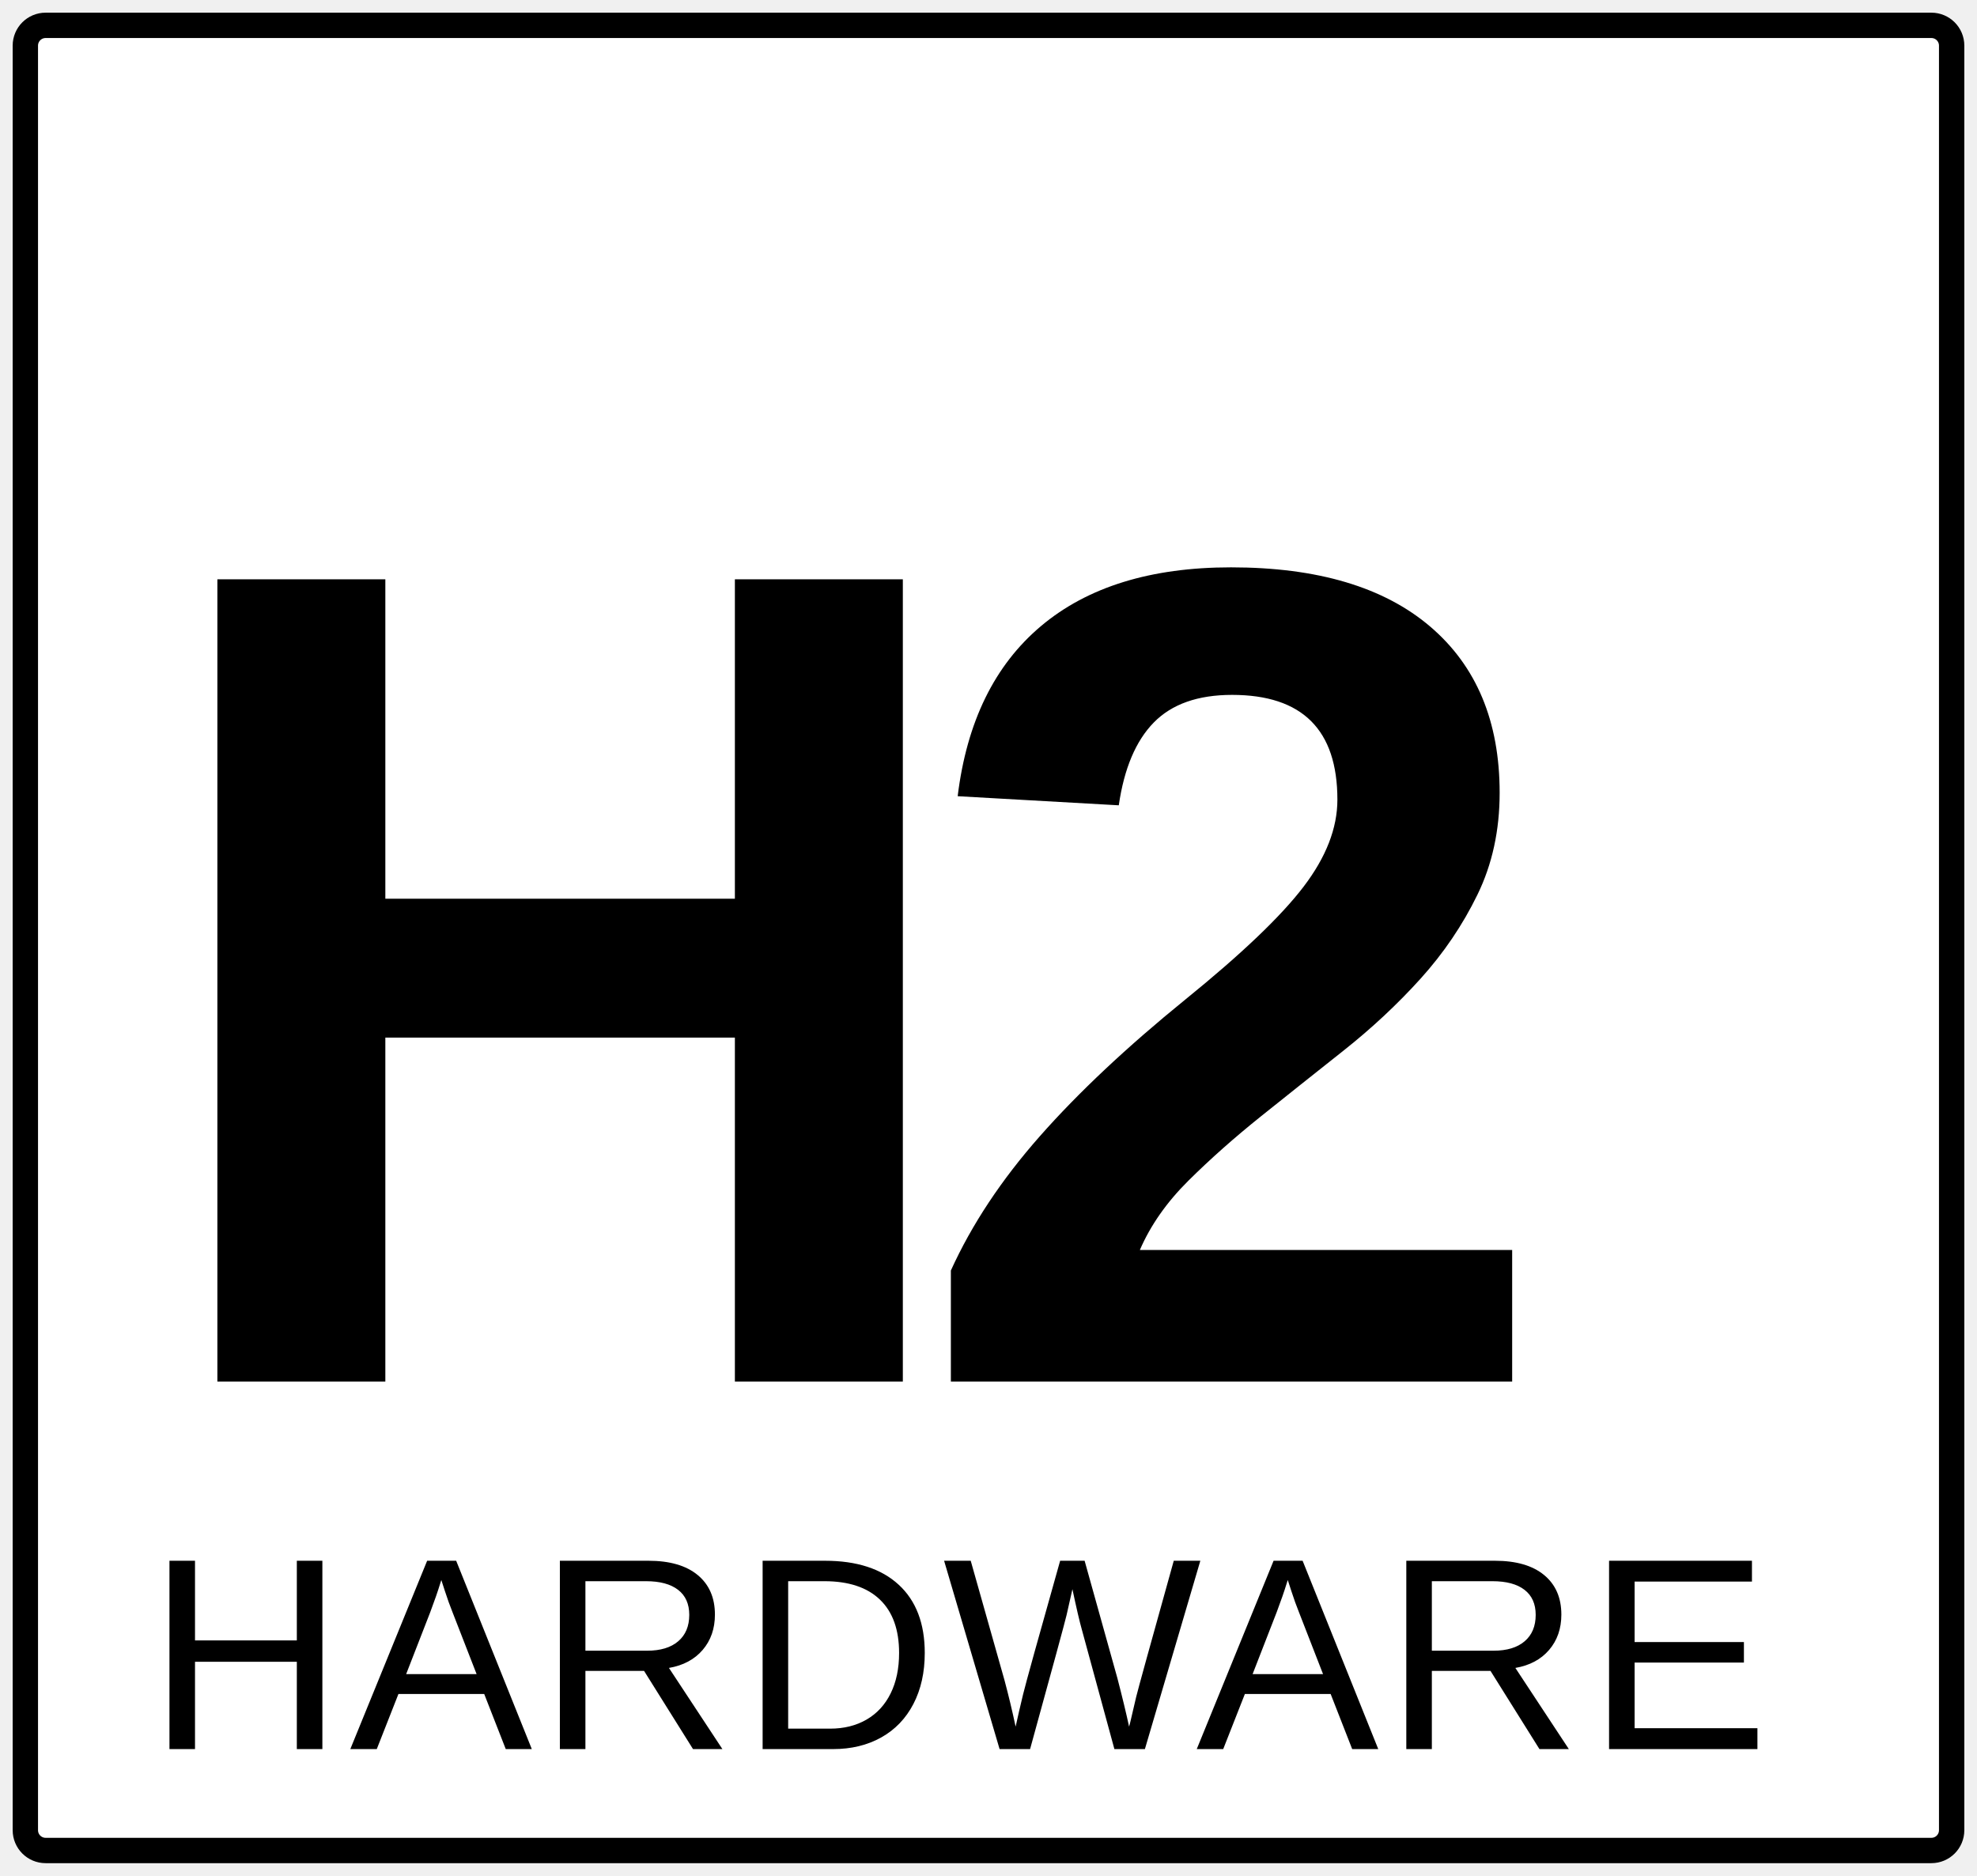
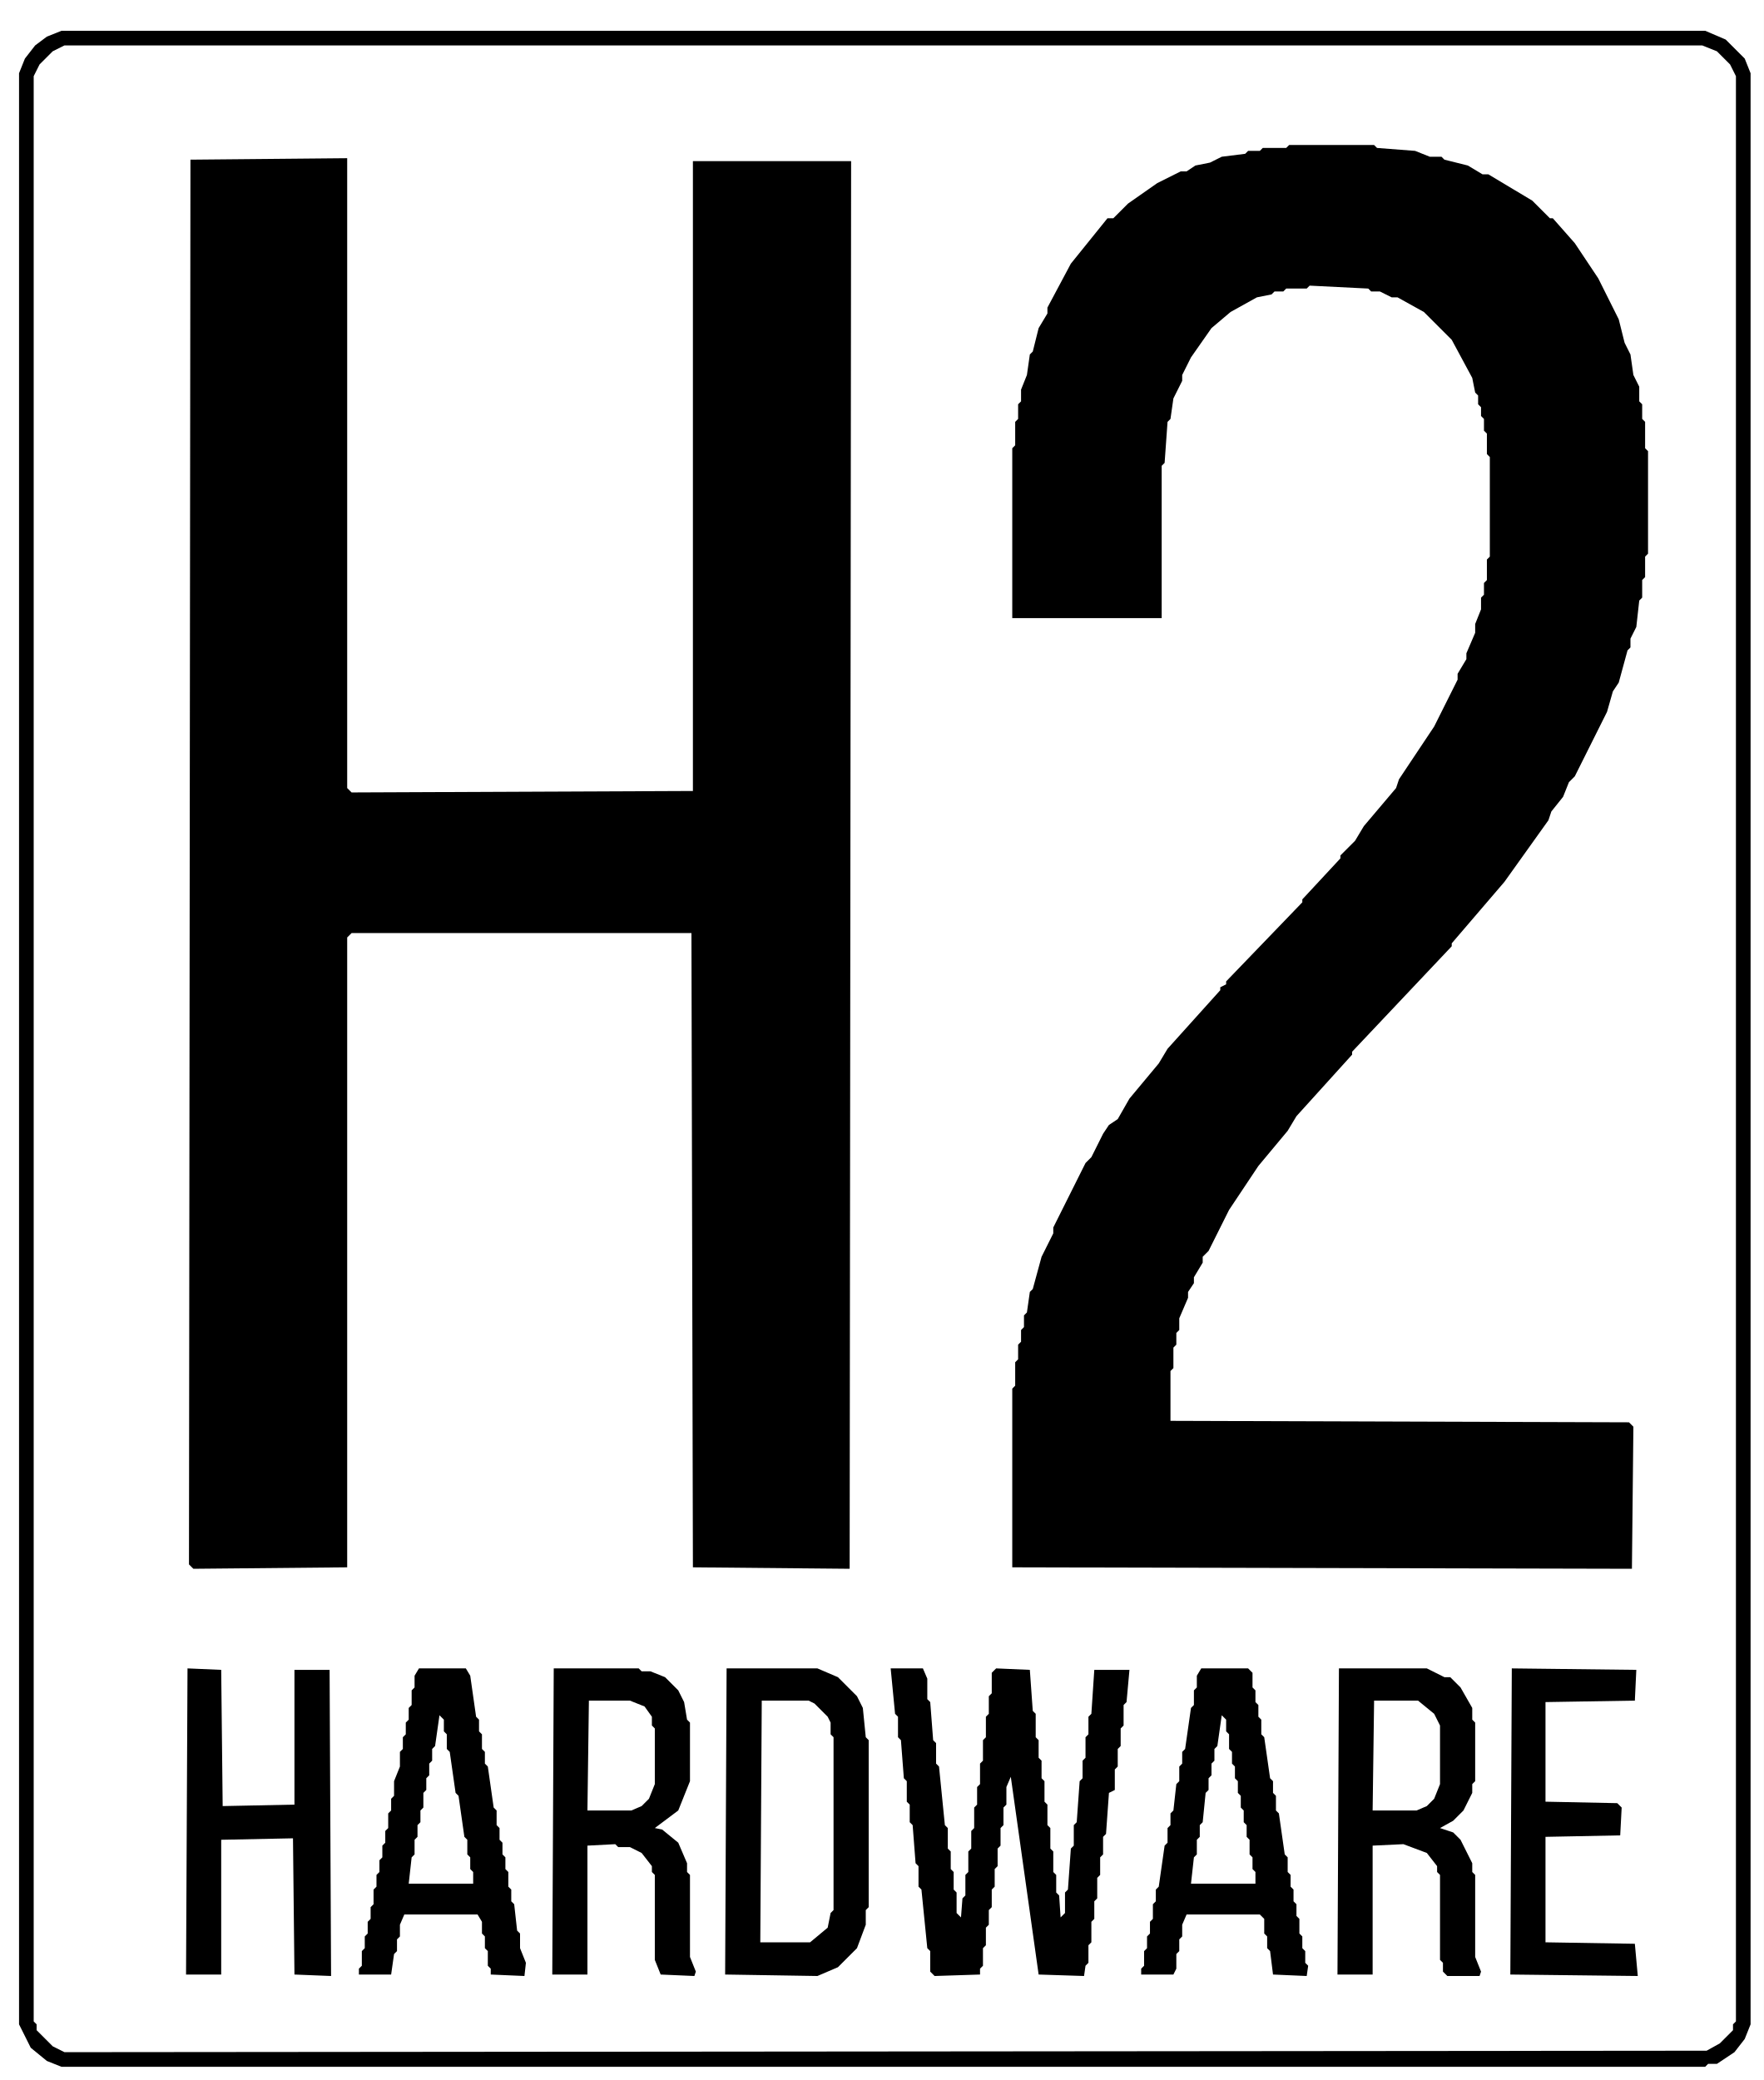
- <svg xmlns="http://www.w3.org/2000/svg" viewBox="0 0 780 740">
-   <rect x="10" y="10" width="760" height="720" rx="8" fill="#fff" stroke="#000" stroke-width="10" />
-   <text x="55" y="545" font-family="Arial Black, Arial, Helvetica, sans-serif" font-size="460" font-weight="900" letter-spacing="-28" fill="#000">H2</text>
-   <text x="58" y="690" font-family="Arial Narrow, Arial, Helvetica, sans-serif" font-size="108" font-weight="500" letter-spacing="2" fill="#000">HARDWARE</text>
+ <svg xmlns="http://www.w3.org/2000/svg" viewBox="0 0 602 710" width="602" height="710" role="img" aria-label="H2 Hardware">
+   <rect width="602" height="710" fill="#fff" />
+   <path fill="#000" fill-rule="evenodd" d="M582 705.5 L21 705.5 L16 703.5 L10.5 699 L6.5 691 L6.5 25 L8.5 20 L12 15.5 L16 12.5 L21 10.5 L582 10.5 L589 13.5 L595.5 20 L597.5 25 L597.5 691 L595.5 696 L592 700.5 L586 704.5 L583 704.5 L582 705.5 Z M582.5 700 L587 697.5 L591.5 693 L591.5 691 L592.5 690 L592.5 26 L590.5 22 L586 17.5 L581 15.5 L22 15.5 L18 17.5 L13.5 22 L11.5 26 L11.5 690 L12.5 691 L12.5 693 L18 698.5 L22 700.5 L582.5 700 Z M557 535.5 L345.5 535 L345.5 474 L346.5 473 L346.5 465 L347.5 464 L347.5 459 L348.5 458 L348.5 454 L349.5 453 L349.5 449 L350.5 448 L351.5 441 L352.5 440 L355.5 429 L359.5 421 L359.5 419 L370.5 397 L372.5 395 L376.5 387 L378.5 384 L381.5 382 L385.5 375 L395.5 363 L398.5 358 L416.5 338 L416.5 337 L418.5 336 L418.5 335 L444.5 308 L444.5 307 L457.5 293 L457.5 292 L462.5 287 L465.5 282 L476.5 269 L477.5 266 L489.5 248 L497.5 232 L497.5 230 L500.5 225 L500.5 223 L503.5 216 L503.5 213 L505.5 208 L505.5 204 L506.5 203 L506.5 199 L507.5 198 L507.5 191 L508.5 190 L508.5 156 L507.5 155 L507.5 148 L506.5 147 L506.5 143 L505.5 142 L505.5 139 L504.5 138 L504.5 135 L503.5 134 L502.5 129 L495.5 116 L486 106.5 L477 101.5 L475 101.5 L471 99.5 L468 99.5 L467 98.5 L447 97.5 L446 98.5 L439 98.5 L438 99.5 L435 99.5 L434 100.5 L429 101.5 L420 106.5 L413.5 112 L406.5 122 L403.5 128 L403.5 130 L400.5 136 L399.5 143 L398.5 144 L397.5 158 L396.5 159 L396.5 211 L345.5 211 L345.5 153 L346.5 152 L346.5 144 L347.5 143 L347.5 138 L348.5 137 L348.5 133 L350.5 128 L351.5 121 L352.5 120 L354.5 112 L357.5 107 L357.5 105 L365.5 90 L378 74.5 L380 74.5 L385 69.5 L395 62.5 L403 58.5 L405 58.5 L408 56.5 L413 55.5 L417 53.5 L425 52.5 L426 51.5 L430 51.5 L431 50.5 L439 50.5 L440 49.5 L469 49.5 L470 50.5 L483 51.5 L488 53.5 L492 53.5 L493 54.5 L501 56.5 L506 59.5 L508 59.5 L523 68.5 L529 74.5 L530 74.5 L537.5 83 L545.5 95 L552.5 109 L554.5 117 L556.5 121 L557.5 128 L559.5 132 L559.5 137 L560.5 138 L560.5 143 L561.5 144 L561.5 153 L562.5 154 L562.5 189 L561.5 190 L561.5 197 L560.5 198 L560.5 204 L559.5 205 L558.5 214 L556.5 218 L556.5 221 L555.5 222 L552.5 233 L550.5 236 L548.5 243 L537.5 265 L535.5 267 L533.5 272 L529.5 277 L528.5 280 L513.5 301 L495.5 322 L495.5 323 L461.5 359 L461.5 360 L442.5 381 L439.5 386 L429.5 398 L419.5 413 L412.5 427 L410.5 429 L410.5 431 L407.5 436 L407.5 438 L405.5 441 L405.5 443 L402.5 450 L402.5 454 L401.5 455 L401.5 459 L400.5 460 L400.5 467 L399.5 468 L399.5 485 L556 485.5 L557.5 487 L557 535.5 Z M290 535.5 L236.5 535 L236 318.5 L120 318.5 L118.5 320 L118.5 535 L66 535.5 L64.5 534 L65 54.5 L118.5 54 L118.5 269 L120 270.5 L236.5 270 L236.5 55 L290.5 55 L290 535.5 Z M113 674.5 L100.5 674 L100 627.5 L75.5 628 L75.5 674 L63.5 674 L64 569.5 L75.5 570 L76 616.5 L100.5 616 L100.5 570 L112.5 570 L113 674.5 Z M179 674.5 L167.5 674 L167.5 672 L166.5 671 L166.5 666 L165.5 665 L165.5 661 L164.5 660 L164.5 656 L163 653.5 L138 653.5 L136.5 657 L136.5 661 L135.5 662 L135.5 666 L134.5 667 L133.5 674 L122.5 674 L122.5 672 L123.5 671 L123.5 666 L124.5 665 L124.5 661 L125.5 660 L125.5 656 L126.5 655 L126.5 651 L127.5 650 L127.5 645 L128.5 644 L128.5 640 L129.5 639 L129.5 635 L130.5 634 L130.5 630 L131.5 629 L131.5 625 L132.5 624 L132.5 619 L133.5 618 L133.5 614 L134.5 613 L134.5 608 L136.5 603 L136.5 598 L137.5 597 L137.5 593 L138.5 592 L138.5 588 L139.5 587 L139.5 583 L140.5 582 L140.5 577 L141.5 576 L141.5 572 L143 569.5 L159 569.5 L160.5 572 L162.5 586 L163.5 587 L163.5 591 L164.5 592 L164.5 597 L165.5 598 L165.5 602 L166.5 603 L168.5 617 L169.5 618 L169.5 623 L170.5 624 L170.5 628 L171.5 629 L171.5 633 L172.5 634 L172.5 638 L173.5 639 L173.5 644 L174.5 645 L174.5 649 L175.5 650 L176.5 659 L177.5 660 L177.5 665 L179.5 670 L179 674.5 Z M237 674.5 L225.5 674 L223.5 669 L223.5 640 L222.5 639 L222.5 637 L219 632.5 L215 630.5 L211 630.5 L210 629.5 L200.5 630 L200.5 674 L188.5 674 L189 569.5 L218 569.5 L219 570.5 L222 570.5 L227 572.5 L231.5 577 L233.5 581 L234.5 587 L235.5 588 L235.5 608 L231.5 618 L223.5 624 L226 624.5 L231.5 629 L234.5 636 L234.5 639 L235.5 640 L235.5 668 L237.5 673 L237 674.5 Z M279 674.5 L247.5 674 L248 569.5 L279 569.5 L286 572.5 L292.5 579 L294.5 583 L295.5 593 L296.5 594 L296.5 651 L295.5 652 L295.5 657 L292.5 665 L286 671.5 L279 674.5 Z M370 674.5 L354.5 674 L345 606.5 L343.5 610 L343.5 616 L342.5 617 L342.5 623 L341.5 624 L341.5 630 L340.5 631 L340.5 637 L339.5 638 L339.5 644 L338.5 645 L338.5 651 L337.5 652 L337.5 657 L336.5 658 L336.5 664 L335.5 665 L335.5 671 L334.5 672 L334.5 674 L319 674.5 L317.5 673 L317.5 666 L316.5 665 L314.5 645 L313.5 644 L313.5 637 L312.5 636 L311.5 623 L310.5 622 L310.5 616 L309.5 615 L309.5 608 L308.5 607 L307.5 594 L306.5 593 L306.5 586 L305.5 585 L304 569.5 L315 569.5 L316.5 573 L316.5 580 L317.5 581 L318.5 594 L319.5 595 L319.5 602 L320.5 603 L322.5 623 L323.5 624 L323.5 631 L324.5 632 L324.5 638 L325.5 639 L325.5 645 L326.5 646 L326.5 653 L328 654.5 L328.5 648 L329.5 647 L329.5 640 L330.5 639 L330.5 632 L331.5 631 L331.5 625 L332.5 624 L332.5 617 L333.5 616 L333.5 610 L334.5 609 L334.5 602 L335.5 601 L335.5 594 L336.5 593 L336.5 586 L337.5 585 L337.5 579 L338.5 578 L338.5 571 L340 569.5 L351.5 570 L352.5 584 L353.5 585 L353.5 593 L354.5 594 L354.5 600 L355.5 601 L355.5 607 L356.5 608 L356.5 615 L357.5 616 L357.5 623 L358.5 624 L358.5 631 L359.5 632 L359.5 639 L360.5 640 L360.5 646 L361.5 647 L362 654.5 L363.5 653 L363.5 646 L364.5 645 L365.5 631 L366.5 630 L366.5 623 L367.5 622 L368.5 608 L369.5 607 L369.5 601 L370.5 600 L370.5 593 L371.5 592 L371.5 586 L372.5 585 L373.5 570 L385.5 570 L384.5 581 L383.5 582 L383.5 589 L382.5 590 L382.5 596 L381.5 597 L381.5 603 L380.5 604 L380.5 611 L378.5 612 L377.5 626 L376.5 627 L376.5 633 L375.5 634 L375.5 640 L374.5 641 L374.5 648 L373.5 649 L373.5 655 L372.5 656 L372.5 663 L371.5 664 L371.5 670 L370.5 671 L370 674.5 Z M446 674.5 L434.5 674 L433.5 666 L432.5 665 L432.5 661 L431.5 660 L431.5 655 L430 653.5 L405 653.5 L403.5 657 L403.5 661 L402.5 662 L402.5 666 L401.5 667 L401.5 672 L400.5 674 L389.5 674 L389.5 672 L390.5 671 L390.5 666 L391.5 665 L391.5 661 L392.5 660 L392.5 656 L393.5 655 L393.5 650 L394.5 649 L394.5 645 L395.5 644 L397.5 630 L398.5 629 L398.5 624 L399.5 623 L399.5 619 L400.5 618 L401.5 609 L402.5 608 L402.5 603 L403.5 602 L403.5 598 L404.5 597 L406.5 583 L407.5 582 L407.5 577 L408.5 576 L408.5 572 L410 569.5 L426 569.5 L427.5 571 L427.5 576 L428.5 577 L428.5 581 L429.5 582 L429.5 586 L430.5 587 L430.5 592 L431.5 593 L433.5 607 L434.5 608 L434.5 612 L435.5 613 L435.5 618 L436.5 619 L438.5 633 L439.5 634 L439.5 639 L440.5 640 L440.5 644 L441.5 645 L441.5 649 L442.5 650 L442.5 654 L443.5 655 L443.5 660 L444.5 661 L444.5 665 L445.5 666 L445.5 670 L446.5 671 L446 674.5 Z M505 674.5 L494 674.5 L492.5 673 L492.5 670 L491.5 669 L491.5 640 L490.5 639 L490.5 637 L487 632.5 L479 629.5 L468.5 630 L468.5 674 L456.5 674 L457 569.5 L487 569.5 L493 572.5 L495 572.5 L498.5 576 L502.5 583 L502.5 587 L503.5 588 L503.5 608 L502.5 609 L502.5 612 L499.5 618 L496 621.5 L491.5 624 L496 625.5 L498.5 628 L502.5 636 L502.5 639 L503.5 640 L503.5 668 L505.5 673 L505 674.5 Z M559 674.5 L515.5 674 L516 569.5 L558.5 570 L558 580.5 L527.5 581 L527.5 615 L552 615.5 L553.5 617 L553 626.5 L527.5 627 L527.5 663 L558 663.5 L559 674.5 Z M215.5 618 L219 616.5 L221.5 614 L223.5 609 L223.5 590 L222.5 589 L222.5 586 L220 582.5 L215 580.5 L201 580.5 L200.5 618 L215.5 618 Z M276.5 663 L282.5 658 L283.5 653 L284.5 652 L284.5 593 L283.5 592 L283.5 588 L282.5 586 L278 581.5 L276 580.5 L260 580.5 L259.5 663 L276.5 663 Z M483.5 618 L487 616.5 L489.5 614 L491.5 609 L491.5 589 L489.5 585 L484 580.5 L469 580.5 L468.5 618 L483.5 618 Z M161.5 643 L161.5 639 L160.5 638 L160.5 634 L159.5 633 L159.5 628 L158.5 627 L156.5 613 L155.5 612 L153.5 598 L152.5 597 L152.5 592 L151.5 591 L151.5 587 L150 585.5 L148.5 596 L147.5 597 L147.5 601 L146.5 602 L146.5 606 L145.5 607 L145.5 611 L144.5 612 L144.5 617 L143.5 618 L143.5 622 L142.5 623 L142.5 627 L141.5 628 L141.5 633 L140.5 634 L139.5 643 L161.5 643 Z M428.5 643 L428.5 639 L427.5 638 L427.5 634 L426.5 633 L426.5 628 L425.5 627 L425.5 623 L424.5 622 L424.5 618 L423.5 617 L423.5 613 L422.5 612 L422.5 608 L421.5 607 L421.5 603 L420.5 602 L420.5 598 L419.5 597 L419.5 592 L418.5 591 L418.5 587 L417 585.5 L415.5 596 L414.5 597 L414.5 601 L413.5 602 L413.5 606 L412.5 607 L412.5 611 L411.5 612 L410.5 622 L409.5 623 L409.5 627 L408.5 628 L408.5 633 L407.5 634 L406.5 643 L428.5 643 Z" />
</svg>
